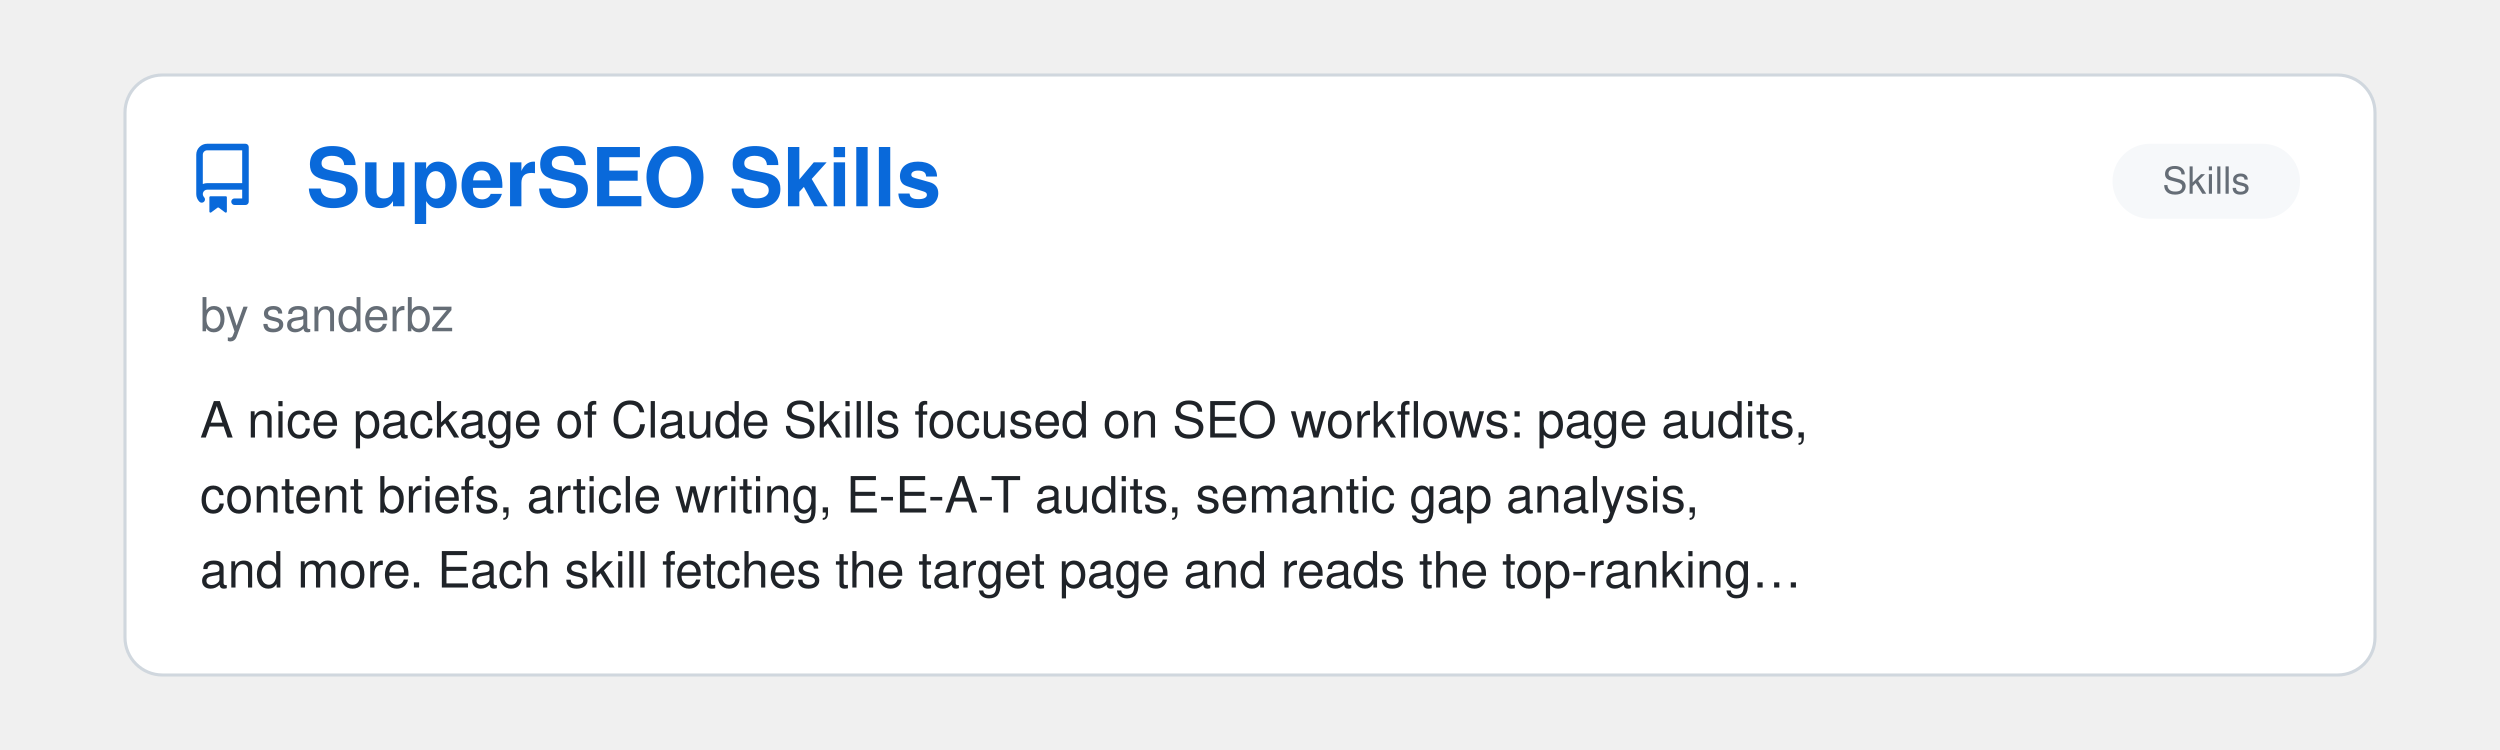
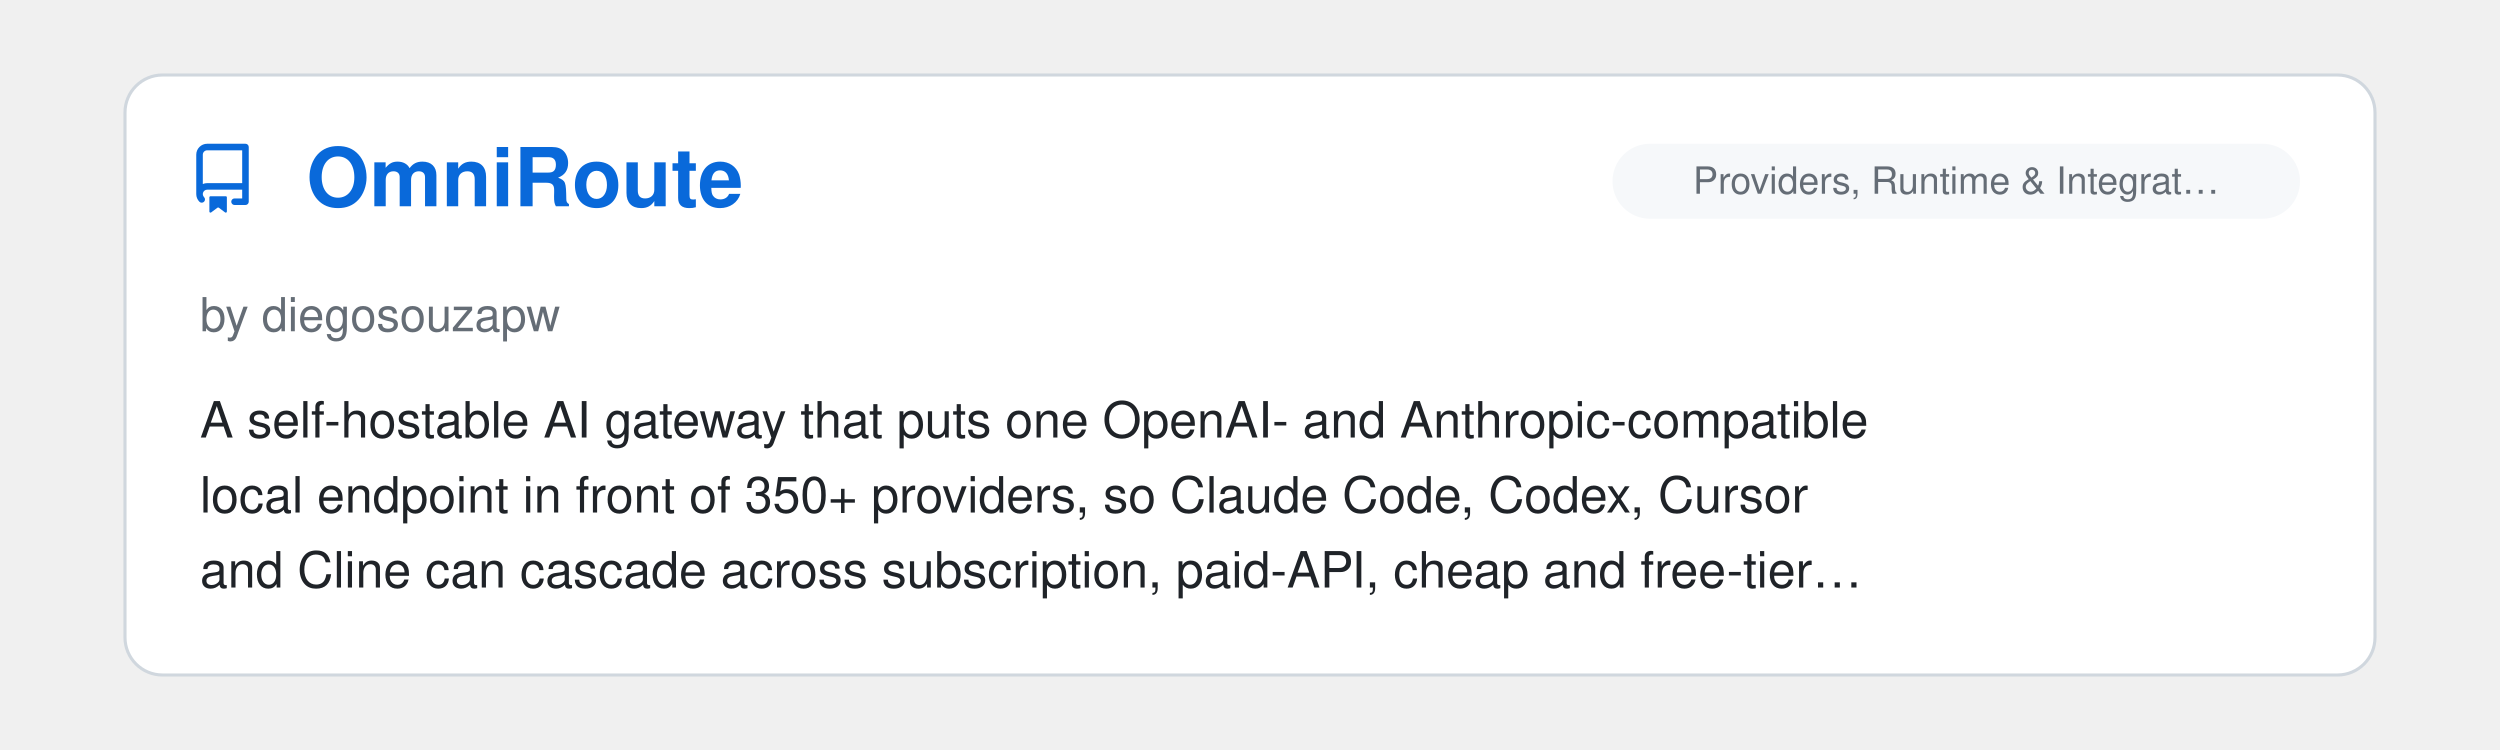
<svg xmlns="http://www.w3.org/2000/svg" viewBox="0 0 800 240" width="100%">
  <clipPath id="raClip">
    <rect x="0" y="0" width="800" height="240" />
  </clipPath>
  <g clip-path="url(#raClip)">
    <g id="raSlider">
      <animateTransform attributeName="transform" type="translate" calcMode="spline" values="0,0; 0,0; -800,0; -800,0; -1600,0; -1600,0; -2400,0; -2400,0; -3200,0; -3200,0; -4000,0; -4000,0; -4800,0" keyTimes="0; 0.15; 0.167; 0.317; 0.333; 0.483; 0.5; 0.65; 0.667; 0.817; 0.833; 0.983; 1" keySplines="0 0 1 1; 0.45 0 0.55 1; 0 0 1 1; 0.45 0 0.55 1; 0 0 1 1; 0.45 0 0.55 1; 0 0 1 1; 0.45 0 0.55 1; 0 0 1 1; 0.45 0 0.55 1; 0 0 1 1; 0.45 0 0.55 1" dur="39s" repeatCount="indefinite" />
      <g transform="translate(0, 0)">
        <rect x="40" y="24" width="720" height="192" rx="12" fill="#ffffff" stroke="#d0d7de" stroke-width="1" />
        <g transform="translate(60, 46) scale(1.4)" fill="#0969da">
          <path d="M2 2.5A2.5 2.5 0 0 1 4.5 0h8.75a.75.75 0 0 1 .75.75v12.5a.75.75 0 0 1-.75.75h-2.5a.75.75 0 0 1 0-1.5h1.75v-2h-8a1 1 0 0 0-.714 1.7.75.75 0 1 1-1.072 1.05A2.495 2.495 0 0 1 2 11.5Zm10.5-1h-8a1 1 0 0 0-1 1v6.708A2.486 2.486 0 0 1 4.5 9h8ZM5 12.25a.25.25 0 0 1 .25-.25h3.5a.25.25 0 0 1 .25.25v3.25a.25.25 0 0 1-.4.2l-1.45-1.087a.249.249 0 0 0-.3 0L5.4 15.7a.25.25 0 0 1-.4-.2Z" />
        </g>
+         <text x="98" y="66" font-family="-apple-system, BlinkMacSystemFont, 'Segoe UI', Helvetica, Arial, sans-serif" font-size="26" font-weight="700" fill="#0969da">OmniRoute</text>
+         <rect x="516" y="46" width="220" height="24" rx="12" fill="#f6f8fa" />
+         <text x="626.0" y="62" text-anchor="middle" font-family="-apple-system, BlinkMacSystemFont, 'Segoe UI', Helvetica, Arial, sans-serif" font-size="12" fill="#656d76">Providers, Runtime &amp; Integrat…</text>
+         <text x="64" y="106" font-family="-apple-system, BlinkMacSystemFont, 'Segoe UI', Helvetica, Arial, sans-serif" font-size="15" fill="#656d76">by diegosouzapw</text>
+         <text x="64" y="140" font-family="-apple-system, BlinkMacSystemFont, 'Segoe UI', Helvetica, Arial, sans-serif" font-size="16" fill="#1f2328">A self-hostable AI gateway that puts one OpenAI- and Anthropic-compatible</text>
+         <text x="64" y="164" font-family="-apple-system, BlinkMacSystemFont, 'Segoe UI', Helvetica, Arial, sans-serif" font-size="16" fill="#1f2328">local endpoint in front of 350+ providers, so Claude Code, Codex, Cursor</text>
+         <text x="64" y="188" font-family="-apple-system, BlinkMacSystemFont, 'Segoe UI', Helvetica, Arial, sans-serif" font-size="16" fill="#1f2328">and Cline can cascade across subscription, paid-API, cheap and free-tier…</text>
+       </g>
+       <g transform="translate(800, 0)">
+         <rect x="40" y="24" width="720" height="192" rx="12" fill="#ffffff" stroke="#d0d7de" stroke-width="1" />
+         <g transform="translate(60, 46) scale(1.4)" fill="#0969da">
+           <path d="M2 2.5A2.5 2.5 0 0 1 4.5 0h8.75a.75.75 0 0 1 .75.75v12.5a.75.75 0 0 1-.75.75h-2.5a.75.75 0 0 1 0-1.5h1.75v-2h-8a1 1 0 0 0-.714 1.7.75.75 0 1 1-1.072 1.05A2.495 2.495 0 0 1 2 11.5Zm10.5-1h-8a1 1 0 0 0-1 1v6.708A2.486 2.486 0 0 1 4.5 9h8ZM5 12.25a.25.25 0 0 1 .25-.25h3.5a.25.25 0 0 1 .25.25v3.25a.25.25 0 0 1-.4.2l-1.45-1.087a.249.249 0 0 0-.3 0L5.4 15.7a.25.25 0 0 1-.4-.2Z" />
+         </g>
        <text x="98" y="66" font-family="-apple-system, BlinkMacSystemFont, 'Segoe UI', Helvetica, Arial, sans-serif" font-size="26" font-weight="700" fill="#0969da">SuperSEO Skills</text>
        <rect x="676" y="46" width="60" height="24" rx="12" fill="#f6f8fa" />
        <text x="706.0" y="62" text-anchor="middle" font-family="-apple-system, BlinkMacSystemFont, 'Segoe UI', Helvetica, Arial, sans-serif" font-size="12" fill="#656d76">Skills</text>
        <text x="64" y="106" font-family="-apple-system, BlinkMacSystemFont, 'Segoe UI', Helvetica, Arial, sans-serif" font-size="15" fill="#656d76">by sanderbz</text>
        <text x="64" y="140" font-family="-apple-system, BlinkMacSystemFont, 'Segoe UI', Helvetica, Arial, sans-serif" font-size="16" fill="#1f2328">A nice package of Claude Skills focused on SEO workflows: page audits,</text>
        <text x="64" y="164" font-family="-apple-system, BlinkMacSystemFont, 'Segoe UI', Helvetica, Arial, sans-serif" font-size="16" fill="#1f2328">content briefs, article writing, E-E-A-T audits, semantic gap analysis,</text>
        <text x="64" y="188" font-family="-apple-system, BlinkMacSystemFont, 'Segoe UI', Helvetica, Arial, sans-serif" font-size="16" fill="#1f2328">and more. Each skill fetches the target page and reads the top-ranking…</text>
      </g>
-       <g transform="translate(800, 0)">
+       <g transform="translate(1600, 0)">
        <rect x="40" y="24" width="720" height="192" rx="12" fill="#ffffff" stroke="#d0d7de" stroke-width="1" />
        <g transform="translate(60, 46) scale(1.4)" fill="#0969da">
          <path d="M2 2.5A2.5 2.5 0 0 1 4.5 0h8.75a.75.75 0 0 1 .75.75v12.5a.75.75 0 0 1-.75.75h-2.5a.75.75 0 0 1 0-1.5h1.75v-2h-8a1 1 0 0 0-.714 1.7.75.75 0 1 1-1.072 1.05A2.495 2.495 0 0 1 2 11.5Zm10.5-1h-8a1 1 0 0 0-1 1v6.708A2.486 2.486 0 0 1 4.5 9h8ZM5 12.25a.25.25 0 0 1 .25-.25h3.5a.25.25 0 0 1 .25.25v3.25a.25.25 0 0 1-.4.2l-1.45-1.087a.249.249 0 0 0-.3 0L5.4 15.7a.25.25 0 0 1-.4-.2Z" />
        </g>
        <text x="98" y="66" font-family="-apple-system, BlinkMacSystemFont, 'Segoe UI', Helvetica, Arial, sans-serif" font-size="26" font-weight="700" fill="#0969da">Diagram Design</text>
        <rect x="592" y="46" width="144" height="24" rx="12" fill="#f6f8fa" />
        <text x="664.0" y="62" text-anchor="middle" font-family="-apple-system, BlinkMacSystemFont, 'Segoe UI', Helvetica, Arial, sans-serif" font-size="12" fill="#656d76">Design &amp; UI/UX</text>
        <text x="64" y="106" font-family="-apple-system, BlinkMacSystemFont, 'Segoe UI', Helvetica, Arial, sans-serif" font-size="15" fill="#656d76">by Cathryn Lavery</text>
        <text x="64" y="140" font-family="-apple-system, BlinkMacSystemFont, 'Segoe UI', Helvetica, Arial, sans-serif" font-size="16" fill="#1f2328">Another welcome contribution to the domain of making Claude Code output</text>
        <text x="64" y="164" font-family="-apple-system, BlinkMacSystemFont, 'Segoe UI', Helvetica, Arial, sans-serif" font-size="16" fill="#1f2328">look stylish, this collection of skills produces a variety of editorial</text>
        <text x="64" y="188" font-family="-apple-system, BlinkMacSystemFont, 'Segoe UI', Helvetica, Arial, sans-serif" font-size="16" fill="#1f2328">diagrams in the form of self-contained HTML + SVG. Although I never…</text>
      </g>
-       <g transform="translate(1600, 0)">
+       <g transform="translate(2400, 0)">
        <rect x="40" y="24" width="720" height="192" rx="12" fill="#ffffff" stroke="#d0d7de" stroke-width="1" />
        <g transform="translate(60, 46) scale(1.4)" fill="#0969da">
          <path d="M2 2.5A2.5 2.5 0 0 1 4.5 0h8.75a.75.75 0 0 1 .75.75v12.5a.75.75 0 0 1-.75.75h-2.5a.75.75 0 0 1 0-1.5h1.75v-2h-8a1 1 0 0 0-.714 1.7.75.75 0 1 1-1.072 1.05A2.495 2.495 0 0 1 2 11.5Zm10.5-1h-8a1 1 0 0 0-1 1v6.708A2.486 2.486 0 0 1 4.5 9h8ZM5 12.25a.25.25 0 0 1 .25-.25h3.5a.25.25 0 0 1 .25.25v3.25a.25.25 0 0 1-.4.2l-1.45-1.087a.249.249 0 0 0-.3 0L5.4 15.7a.25.25 0 0 1-.4-.2Z" />
        </g>
        <text x="98" y="66" font-family="-apple-system, BlinkMacSystemFont, 'Segoe UI', Helvetica, Arial, sans-serif" font-size="26" font-weight="700" fill="#0969da">Beyond the Prompt: Claude…</text>
        <rect x="648" y="46" width="88" height="24" rx="12" fill="#f6f8fa" />
        <text x="692.0" y="62" text-anchor="middle" font-family="-apple-system, BlinkMacSystemFont, 'Segoe UI', Helvetica, Arial, sans-serif" font-size="12" fill="#656d76">Start Here</text>
        <text x="64" y="106" font-family="-apple-system, BlinkMacSystemFont, 'Segoe UI', Helvetica, Arial, sans-serif" font-size="15" fill="#656d76">by Arpan Patel</text>
        <text x="64" y="140" font-family="-apple-system, BlinkMacSystemFont, 'Segoe UI', Helvetica, Arial, sans-serif" font-size="16" fill="#1f2328">This has what you need. Remarkably clear, information-dense, it's Claude</text>
        <text x="64" y="164" font-family="-apple-system, BlinkMacSystemFont, 'Segoe UI', Helvetica, Arial, sans-serif" font-size="16" fill="#1f2328">Code: the good parts, for beginners, advanced users, pets, anybody.</text>
      </g>
-       <g transform="translate(2400, 0)">
+       <g transform="translate(3200, 0)">
        <rect x="40" y="24" width="720" height="192" rx="12" fill="#ffffff" stroke="#d0d7de" stroke-width="1" />
        <g transform="translate(60, 46) scale(1.4)" fill="#0969da">
          <path d="M2 2.5A2.5 2.5 0 0 1 4.5 0h8.75a.75.75 0 0 1 .75.75v12.5a.75.75 0 0 1-.75.75h-2.5a.75.75 0 0 1 0-1.5h1.75v-2h-8a1 1 0 0 0-.714 1.7.75.75 0 1 1-1.072 1.05A2.495 2.495 0 0 1 2 11.5Zm10.5-1h-8a1 1 0 0 0-1 1v6.708A2.486 2.486 0 0 1 4.5 9h8ZM5 12.25a.25.25 0 0 1 .25-.25h3.5a.25.25 0 0 1 .25.25v3.25a.25.25 0 0 1-.4.2l-1.45-1.087a.249.249 0 0 0-.3 0L5.4 15.7a.25.25 0 0 1-.4-.2Z" />
        </g>
        <text x="98" y="66" font-family="-apple-system, BlinkMacSystemFont, 'Segoe UI', Helvetica, Arial, sans-serif" font-size="26" font-weight="700" fill="#0969da">A Field Guide to Claude F…</text>
        <rect x="648" y="46" width="88" height="24" rx="12" fill="#f6f8fa" />
        <text x="692.0" y="62" text-anchor="middle" font-family="-apple-system, BlinkMacSystemFont, 'Segoe UI', Helvetica, Arial, sans-serif" font-size="12" fill="#656d76">Start Here</text>
        <text x="64" y="106" font-family="-apple-system, BlinkMacSystemFont, 'Segoe UI', Helvetica, Arial, sans-serif" font-size="15" fill="#656d76">by Thariq Shihipar, Anthropic</text>
        <text x="64" y="140" font-family="-apple-system, BlinkMacSystemFont, 'Segoe UI', Helvetica, Arial, sans-serif" font-size="16" fill="#1f2328">Really solid, insightful guidance on working/thinking with Claude Fable,</text>
        <text x="64" y="164" font-family="-apple-system, BlinkMacSystemFont, 'Segoe UI', Helvetica, Arial, sans-serif" font-size="16" fill="#1f2328">and with AI in general. Very well written. Hints of Rumsfeld epistemology,</text>
        <text x="64" y="188" font-family="-apple-system, BlinkMacSystemFont, 'Segoe UI', Helvetica, Arial, sans-serif" font-size="16" fill="#1f2328">but otherwise it's a great piece.</text>
      </g>
-       <g transform="translate(3200, 0)">
+       <g transform="translate(4000, 0)">
        <rect x="40" y="24" width="720" height="192" rx="12" fill="#ffffff" stroke="#d0d7de" stroke-width="1" />
        <g transform="translate(60, 46) scale(1.4)" fill="#0969da">
          <path d="M2 2.5A2.5 2.5 0 0 1 4.5 0h8.75a.75.75 0 0 1 .75.75v12.5a.75.75 0 0 1-.75.75h-2.5a.75.75 0 0 1 0-1.5h1.75v-2h-8a1 1 0 0 0-.714 1.7.75.75 0 1 1-1.072 1.05A2.495 2.495 0 0 1 2 11.5Zm10.5-1h-8a1 1 0 0 0-1 1v6.708A2.486 2.486 0 0 1 4.5 9h8ZM5 12.25a.25.25 0 0 1 .25-.25h3.5a.25.25 0 0 1 .25.25v3.25a.25.25 0 0 1-.4.2l-1.45-1.087a.249.249 0 0 0-.3 0L5.4 15.7a.25.25 0 0 1-.4-.2Z" />
        </g>
        <text x="98" y="66" font-family="-apple-system, BlinkMacSystemFont, 'Segoe UI', Helvetica, Arial, sans-serif" font-size="26" font-weight="700" fill="#0969da">RIPER Workflow</text>
        <rect x="585" y="46" width="151" height="24" rx="12" fill="#f6f8fa" />
        <text x="660.5" y="62" text-anchor="middle" font-family="-apple-system, BlinkMacSystemFont, 'Segoe UI', Helvetica, Arial, sans-serif" font-size="12" fill="#656d76">Agent Orchestration</text>
        <text x="64" y="106" font-family="-apple-system, BlinkMacSystemFont, 'Segoe UI', Helvetica, Arial, sans-serif" font-size="15" fill="#656d76">by Tony Narlock</text>
        <text x="64" y="140" font-family="-apple-system, BlinkMacSystemFont, 'Segoe UI', Helvetica, Arial, sans-serif" font-size="16" fill="#1f2328">Structured development workflow enforcing separation between Research,</text>
        <text x="64" y="164" font-family="-apple-system, BlinkMacSystemFont, 'Segoe UI', Helvetica, Arial, sans-serif" font-size="16" fill="#1f2328">Innovate, Plan, Execute, and Review phases. Features consolidated</text>
        <text x="64" y="188" font-family="-apple-system, BlinkMacSystemFont, 'Segoe UI', Helvetica, Arial, sans-serif" font-size="16" fill="#1f2328">subagents for context-efficiency, branch-aware memory bank, and strict…</text>
      </g>
-       <g transform="translate(4000, 0)">
-         <rect x="40" y="24" width="720" height="192" rx="12" fill="#ffffff" stroke="#d0d7de" stroke-width="1" />
-         <g transform="translate(60, 46) scale(1.4)" fill="#0969da">
-           <path d="M2 2.5A2.5 2.5 0 0 1 4.5 0h8.75a.75.75 0 0 1 .75.75v12.5a.75.75 0 0 1-.75.75h-2.5a.75.75 0 0 1 0-1.5h1.75v-2h-8a1 1 0 0 0-.714 1.7.75.75 0 1 1-1.072 1.05A2.495 2.495 0 0 1 2 11.5Zm10.5-1h-8a1 1 0 0 0-1 1v6.708A2.486 2.486 0 0 1 4.5 9h8ZM5 12.25a.25.25 0 0 1 .25-.25h3.5a.25.25 0 0 1 .25.25v3.25a.25.25 0 0 1-.4.2l-1.45-1.087a.249.249 0 0 0-.3 0L5.4 15.7a.25.25 0 0 1-.4-.2Z" />
-         </g>
-         <text x="98" y="66" font-family="-apple-system, BlinkMacSystemFont, 'Segoe UI', Helvetica, Arial, sans-serif" font-size="26" font-weight="700" fill="#0969da">ralph-orchestrator</text>
-         <rect x="585" y="46" width="151" height="24" rx="12" fill="#f6f8fa" />
-         <text x="660.5" y="62" text-anchor="middle" font-family="-apple-system, BlinkMacSystemFont, 'Segoe UI', Helvetica, Arial, sans-serif" font-size="12" fill="#656d76">Agent Orchestration</text>
-         <text x="64" y="106" font-family="-apple-system, BlinkMacSystemFont, 'Segoe UI', Helvetica, Arial, sans-serif" font-size="15" fill="#656d76">by mikeyobrien</text>
-         <text x="64" y="140" font-family="-apple-system, BlinkMacSystemFont, 'Segoe UI', Helvetica, Arial, sans-serif" font-size="16" fill="#1f2328">Ralph Orchestrator implements the simple but effective "Ralph Wiggum"</text>
-         <text x="64" y="164" font-family="-apple-system, BlinkMacSystemFont, 'Segoe UI', Helvetica, Arial, sans-serif" font-size="16" fill="#1f2328">technique for autonomous task completion, continuously running an AI agent</text>
-         <text x="64" y="188" font-family="-apple-system, BlinkMacSystemFont, 'Segoe UI', Helvetica, Arial, sans-serif" font-size="16" fill="#1f2328">against a prompt file until the task is marked as complete or limits are…</text>
-       </g>
      <g transform="translate(4800, 0)">
        <rect x="40" y="24" width="720" height="192" rx="12" fill="#ffffff" stroke="#d0d7de" stroke-width="1" />
        <g transform="translate(60, 46) scale(1.4)" fill="#0969da">
          <path d="M2 2.5A2.5 2.5 0 0 1 4.5 0h8.75a.75.75 0 0 1 .75.75v12.5a.75.75 0 0 1-.75.75h-2.5a.75.75 0 0 1 0-1.5h1.75v-2h-8a1 1 0 0 0-.714 1.7.75.75 0 1 1-1.072 1.05A2.495 2.495 0 0 1 2 11.5Zm10.5-1h-8a1 1 0 0 0-1 1v6.708A2.486 2.486 0 0 1 4.5 9h8ZM5 12.25a.25.25 0 0 1 .25-.25h3.5a.25.25 0 0 1 .25.25v3.25a.25.25 0 0 1-.4.2l-1.45-1.087a.249.249 0 0 0-.3 0L5.4 15.7a.25.25 0 0 1-.4-.2Z" />
        </g>
-         <text x="98" y="66" font-family="-apple-system, BlinkMacSystemFont, 'Segoe UI', Helvetica, Arial, sans-serif" font-size="26" font-weight="700" fill="#0969da">SuperSEO Skills</text>
-         <rect x="676" y="46" width="60" height="24" rx="12" fill="#f6f8fa" />
-         <text x="706.0" y="62" text-anchor="middle" font-family="-apple-system, BlinkMacSystemFont, 'Segoe UI', Helvetica, Arial, sans-serif" font-size="12" fill="#656d76">Skills</text>
-         <text x="64" y="106" font-family="-apple-system, BlinkMacSystemFont, 'Segoe UI', Helvetica, Arial, sans-serif" font-size="15" fill="#656d76">by sanderbz</text>
-         <text x="64" y="140" font-family="-apple-system, BlinkMacSystemFont, 'Segoe UI', Helvetica, Arial, sans-serif" font-size="16" fill="#1f2328">A nice package of Claude Skills focused on SEO workflows: page audits,</text>
-         <text x="64" y="164" font-family="-apple-system, BlinkMacSystemFont, 'Segoe UI', Helvetica, Arial, sans-serif" font-size="16" fill="#1f2328">content briefs, article writing, E-E-A-T audits, semantic gap analysis,</text>
-         <text x="64" y="188" font-family="-apple-system, BlinkMacSystemFont, 'Segoe UI', Helvetica, Arial, sans-serif" font-size="16" fill="#1f2328">and more. Each skill fetches the target page and reads the top-ranking…</text>
+         <text x="98" y="66" font-family="-apple-system, BlinkMacSystemFont, 'Segoe UI', Helvetica, Arial, sans-serif" font-size="26" font-weight="700" fill="#0969da">OmniRoute</text>
+         <rect x="516" y="46" width="220" height="24" rx="12" fill="#f6f8fa" />
+         <text x="626.0" y="62" text-anchor="middle" font-family="-apple-system, BlinkMacSystemFont, 'Segoe UI', Helvetica, Arial, sans-serif" font-size="12" fill="#656d76">Providers, Runtime &amp; Integrat…</text>
+         <text x="64" y="106" font-family="-apple-system, BlinkMacSystemFont, 'Segoe UI', Helvetica, Arial, sans-serif" font-size="15" fill="#656d76">by diegosouzapw</text>
+         <text x="64" y="140" font-family="-apple-system, BlinkMacSystemFont, 'Segoe UI', Helvetica, Arial, sans-serif" font-size="16" fill="#1f2328">A self-hostable AI gateway that puts one OpenAI- and Anthropic-compatible</text>
+         <text x="64" y="164" font-family="-apple-system, BlinkMacSystemFont, 'Segoe UI', Helvetica, Arial, sans-serif" font-size="16" fill="#1f2328">local endpoint in front of 350+ providers, so Claude Code, Codex, Cursor</text>
+         <text x="64" y="188" font-family="-apple-system, BlinkMacSystemFont, 'Segoe UI', Helvetica, Arial, sans-serif" font-size="16" fill="#1f2328">and Cline can cascade across subscription, paid-API, cheap and free-tier…</text>
      </g>
    </g>
  </g>
</svg>
